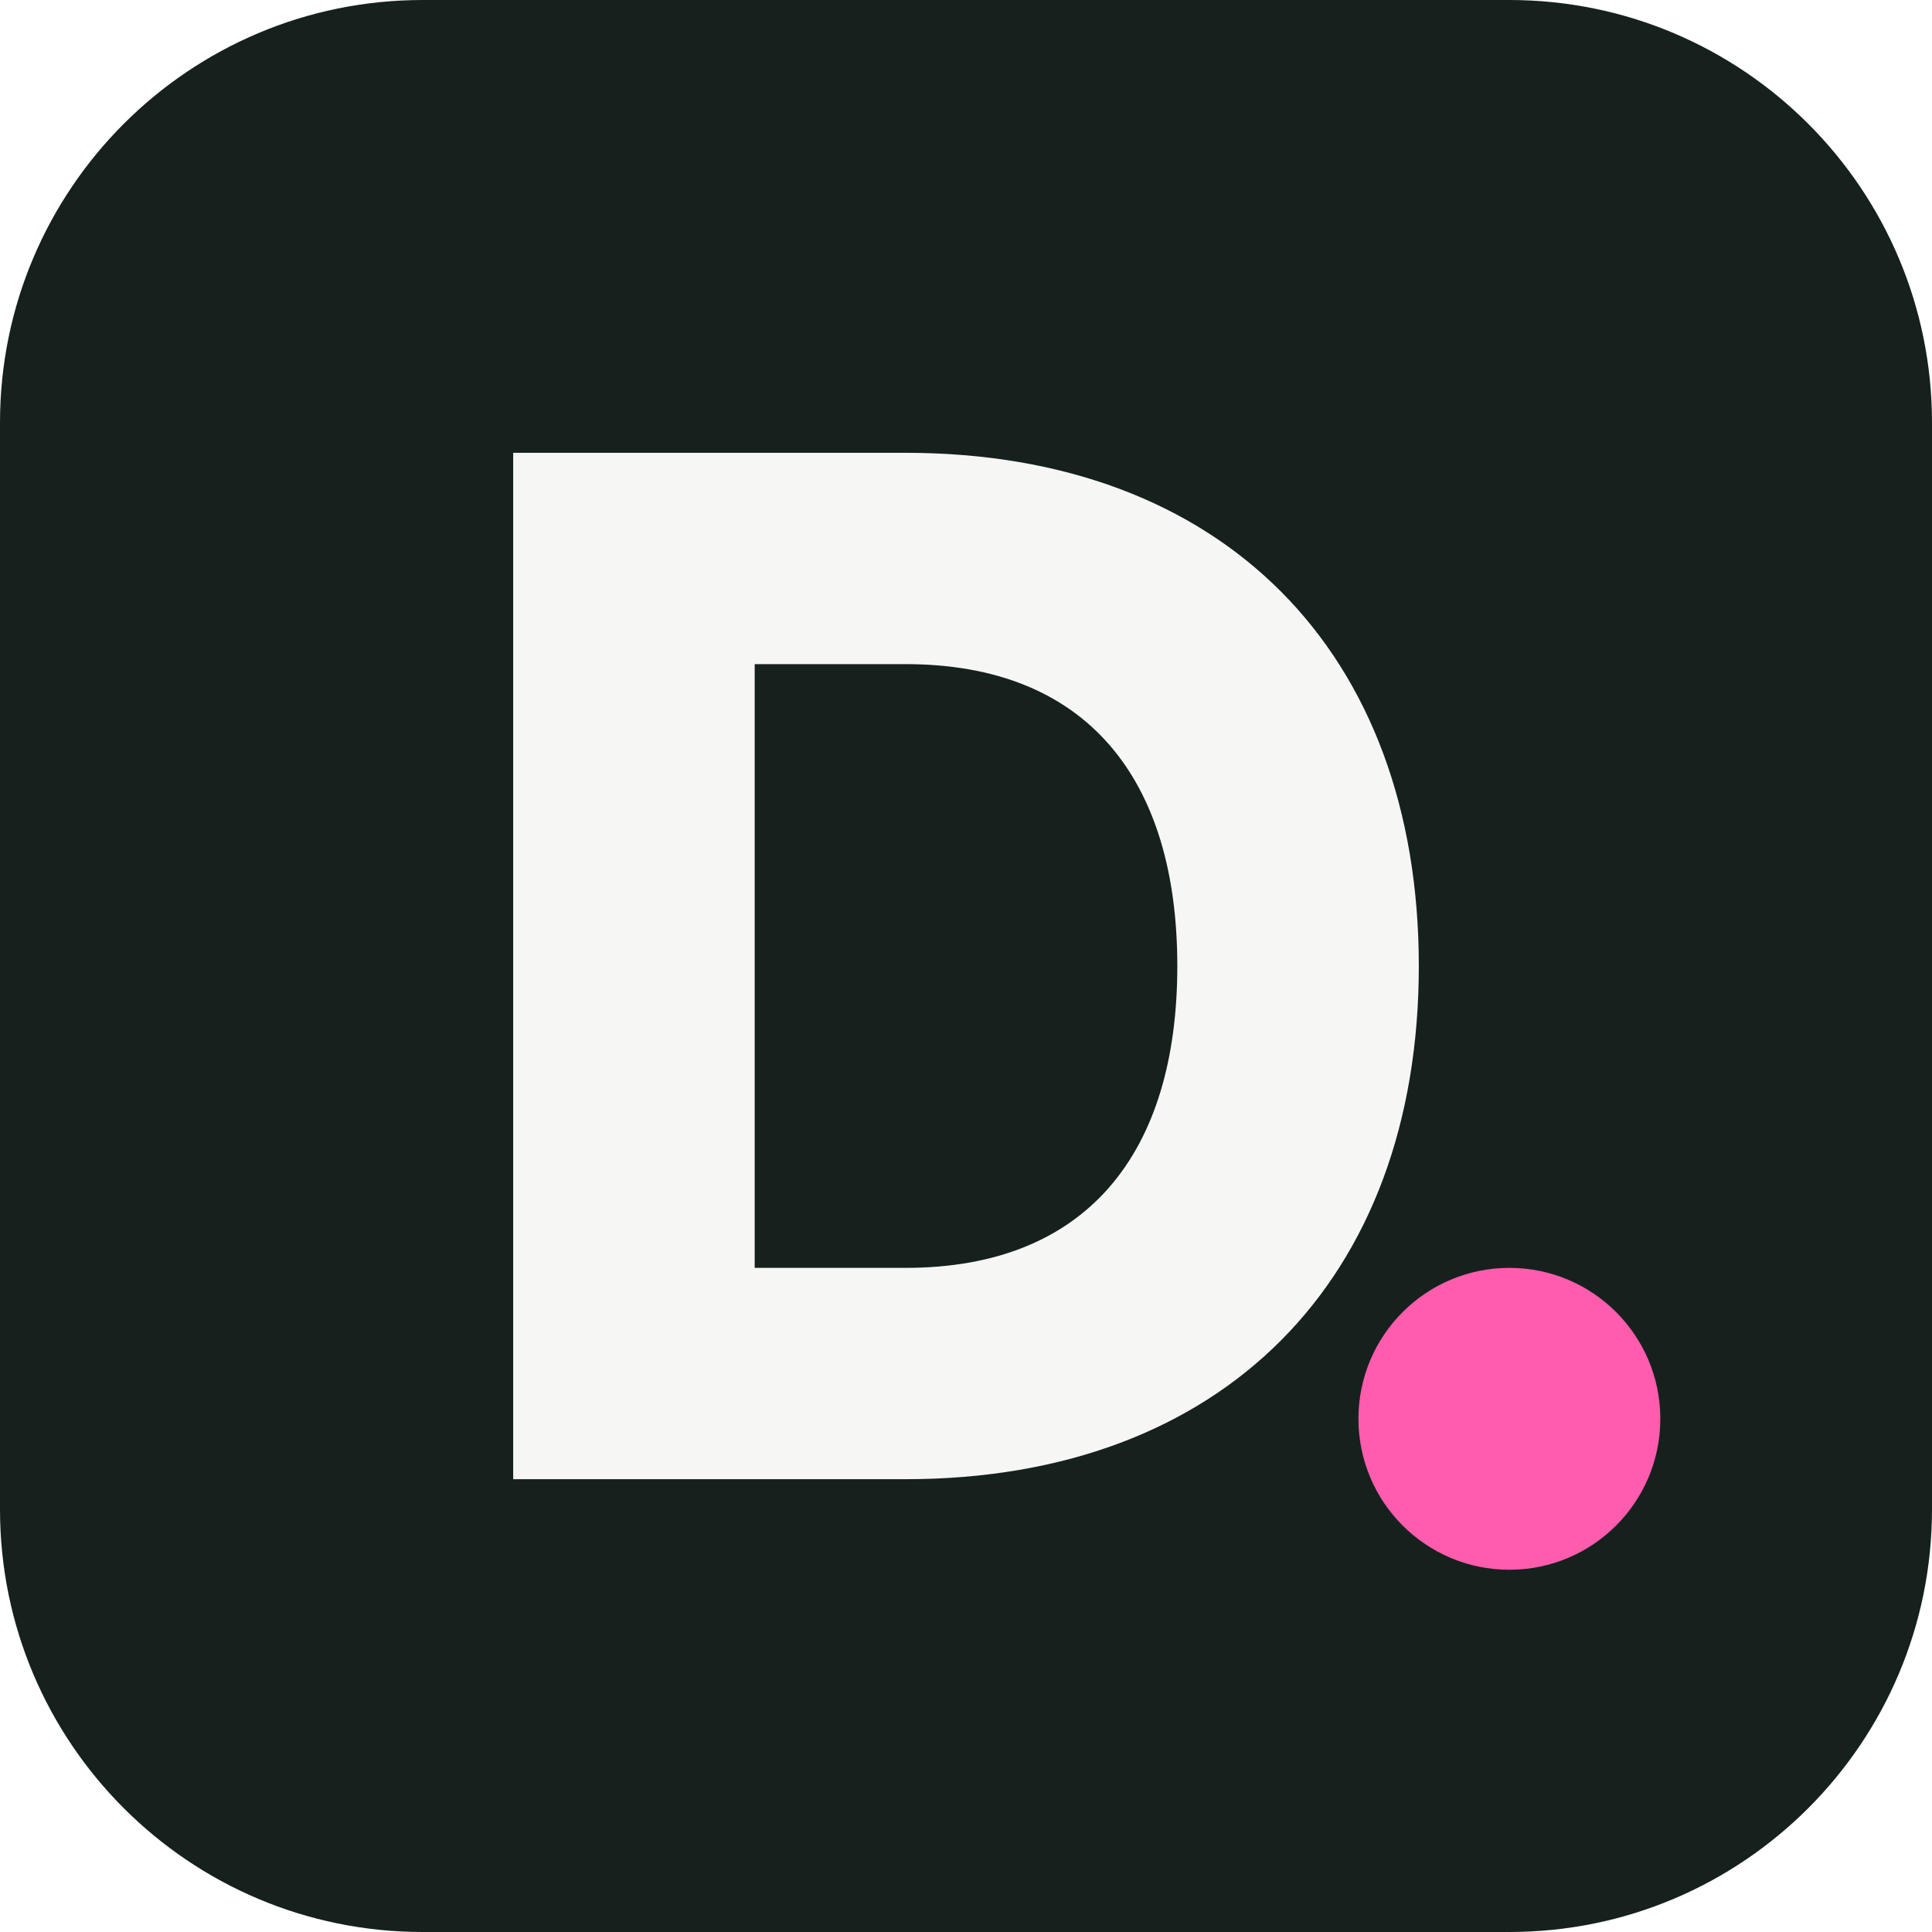
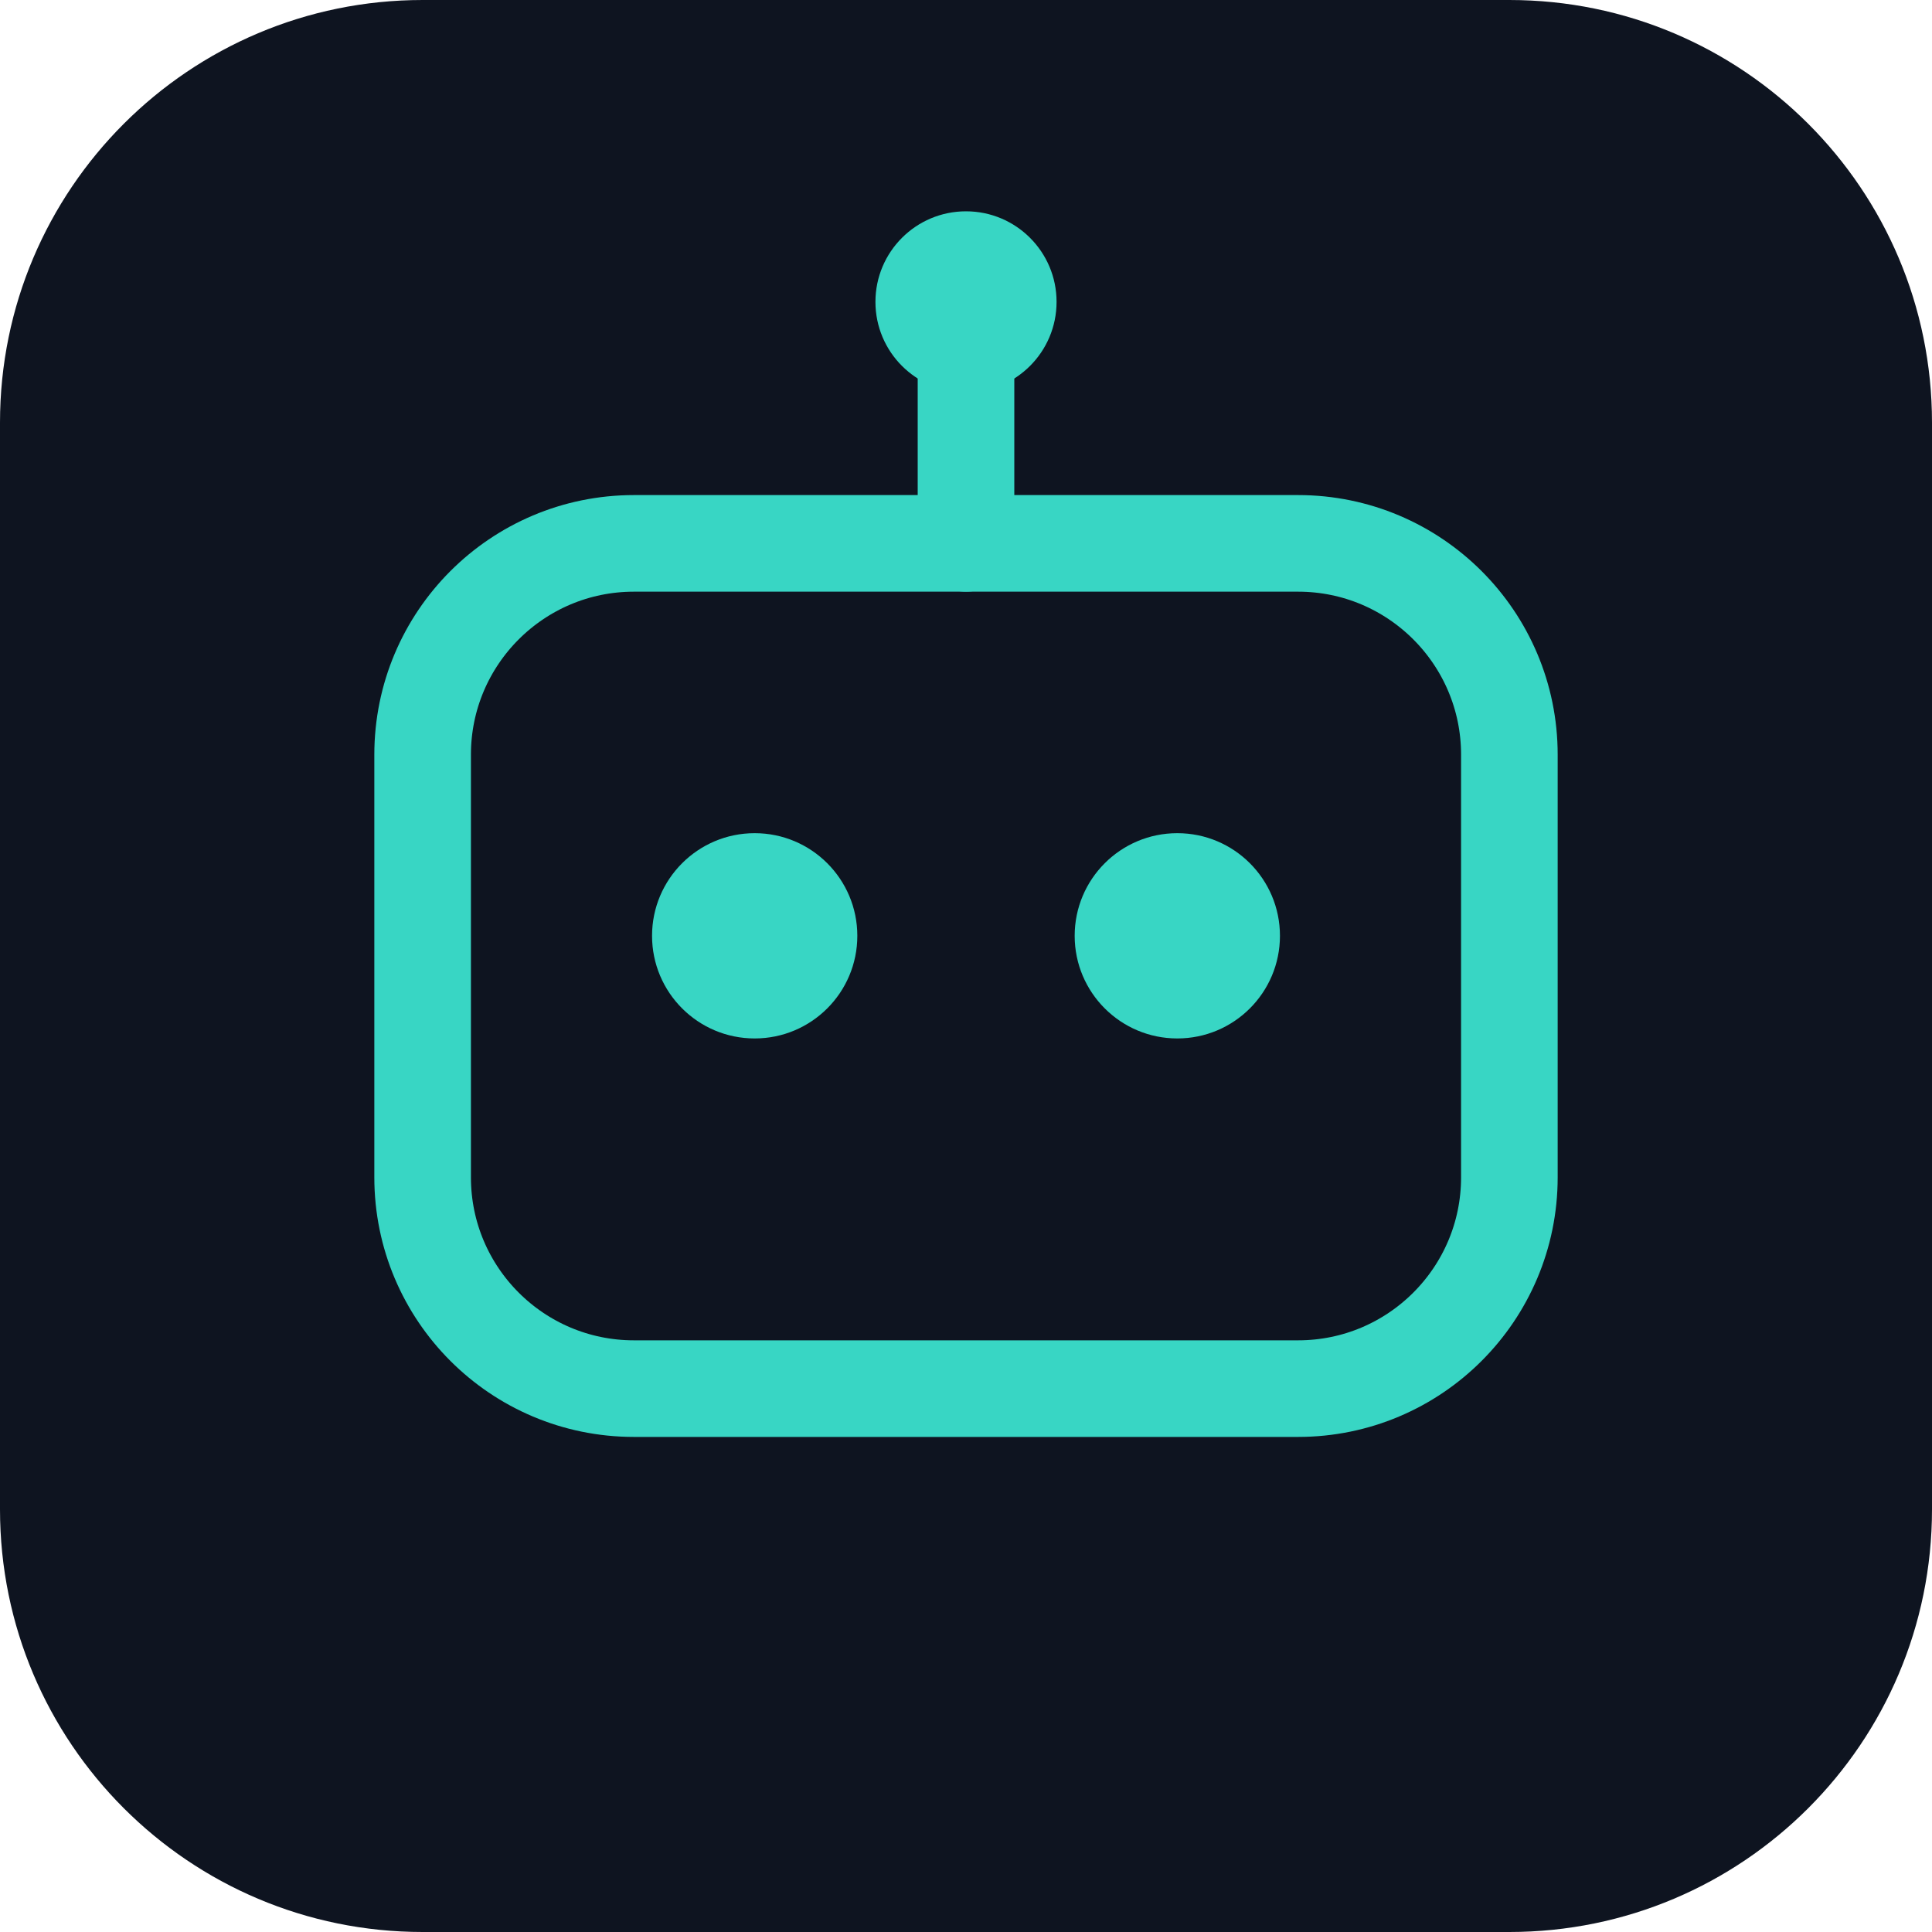
<svg xmlns="http://www.w3.org/2000/svg" viewBox="0 0 64 64">
-   <rect width="64" height="64" rx="14" fill="#16211E" />
-   <path d="M17 15h13c10.5 0 17 6.6 17 17s-6.5 17-17 17H17z M25 22v20h5c6 0 9-3.8 9-10s-3-10-9-10z" fill="#F6F7F5" fill-rule="evenodd" />
-   <circle cx="50" cy="47" r="5" fill="#FF5CAE" />
+   <rect width="64" height="64" rx="14" fill="#0E1420" />
+   <g fill="none" stroke="#38D6C4" stroke-width="3.2" stroke-linecap="round">
+     <rect x="14" y="18" width="36" height="28" rx="7" />
+     <path d="M32 18v-6" />
+   </g>
+   <circle cx="32" cy="10" r="3" fill="#38D6C4" />
+   <circle cx="25" cy="31" r="3.4" fill="#38D6C4" />
+   <circle cx="39" cy="31" r="3.4" fill="#38D6C4" />
</svg>
